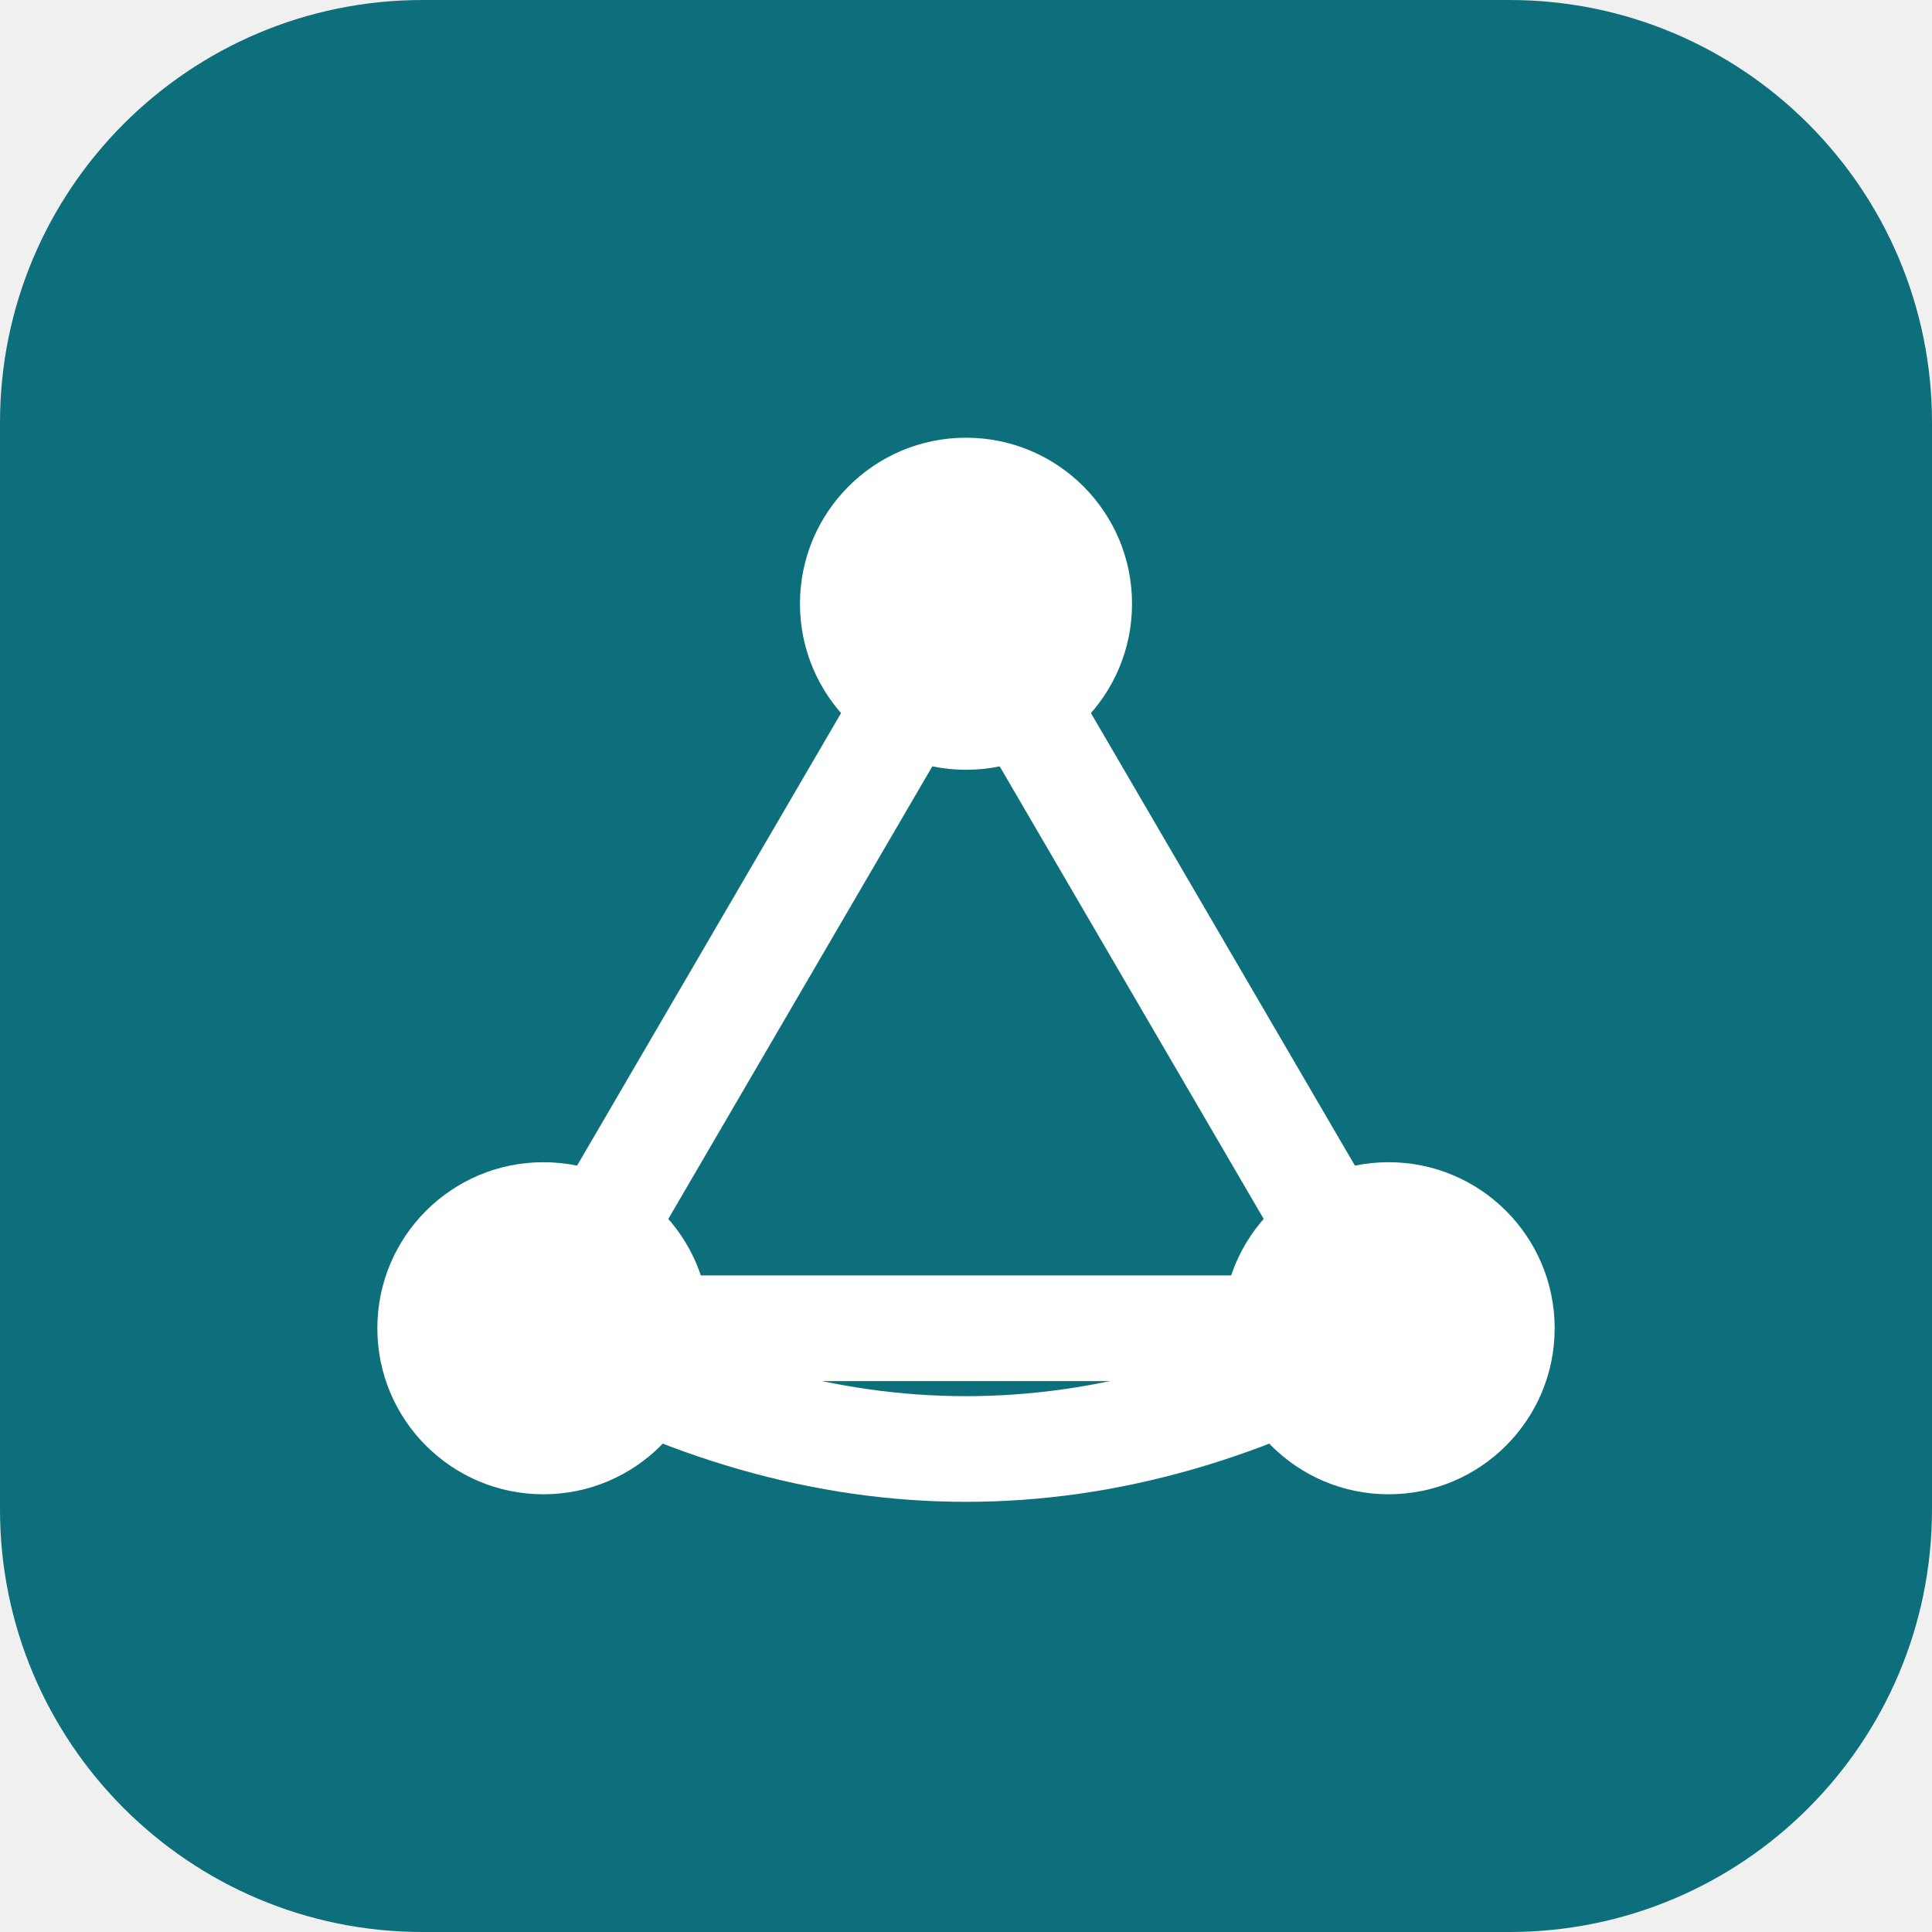
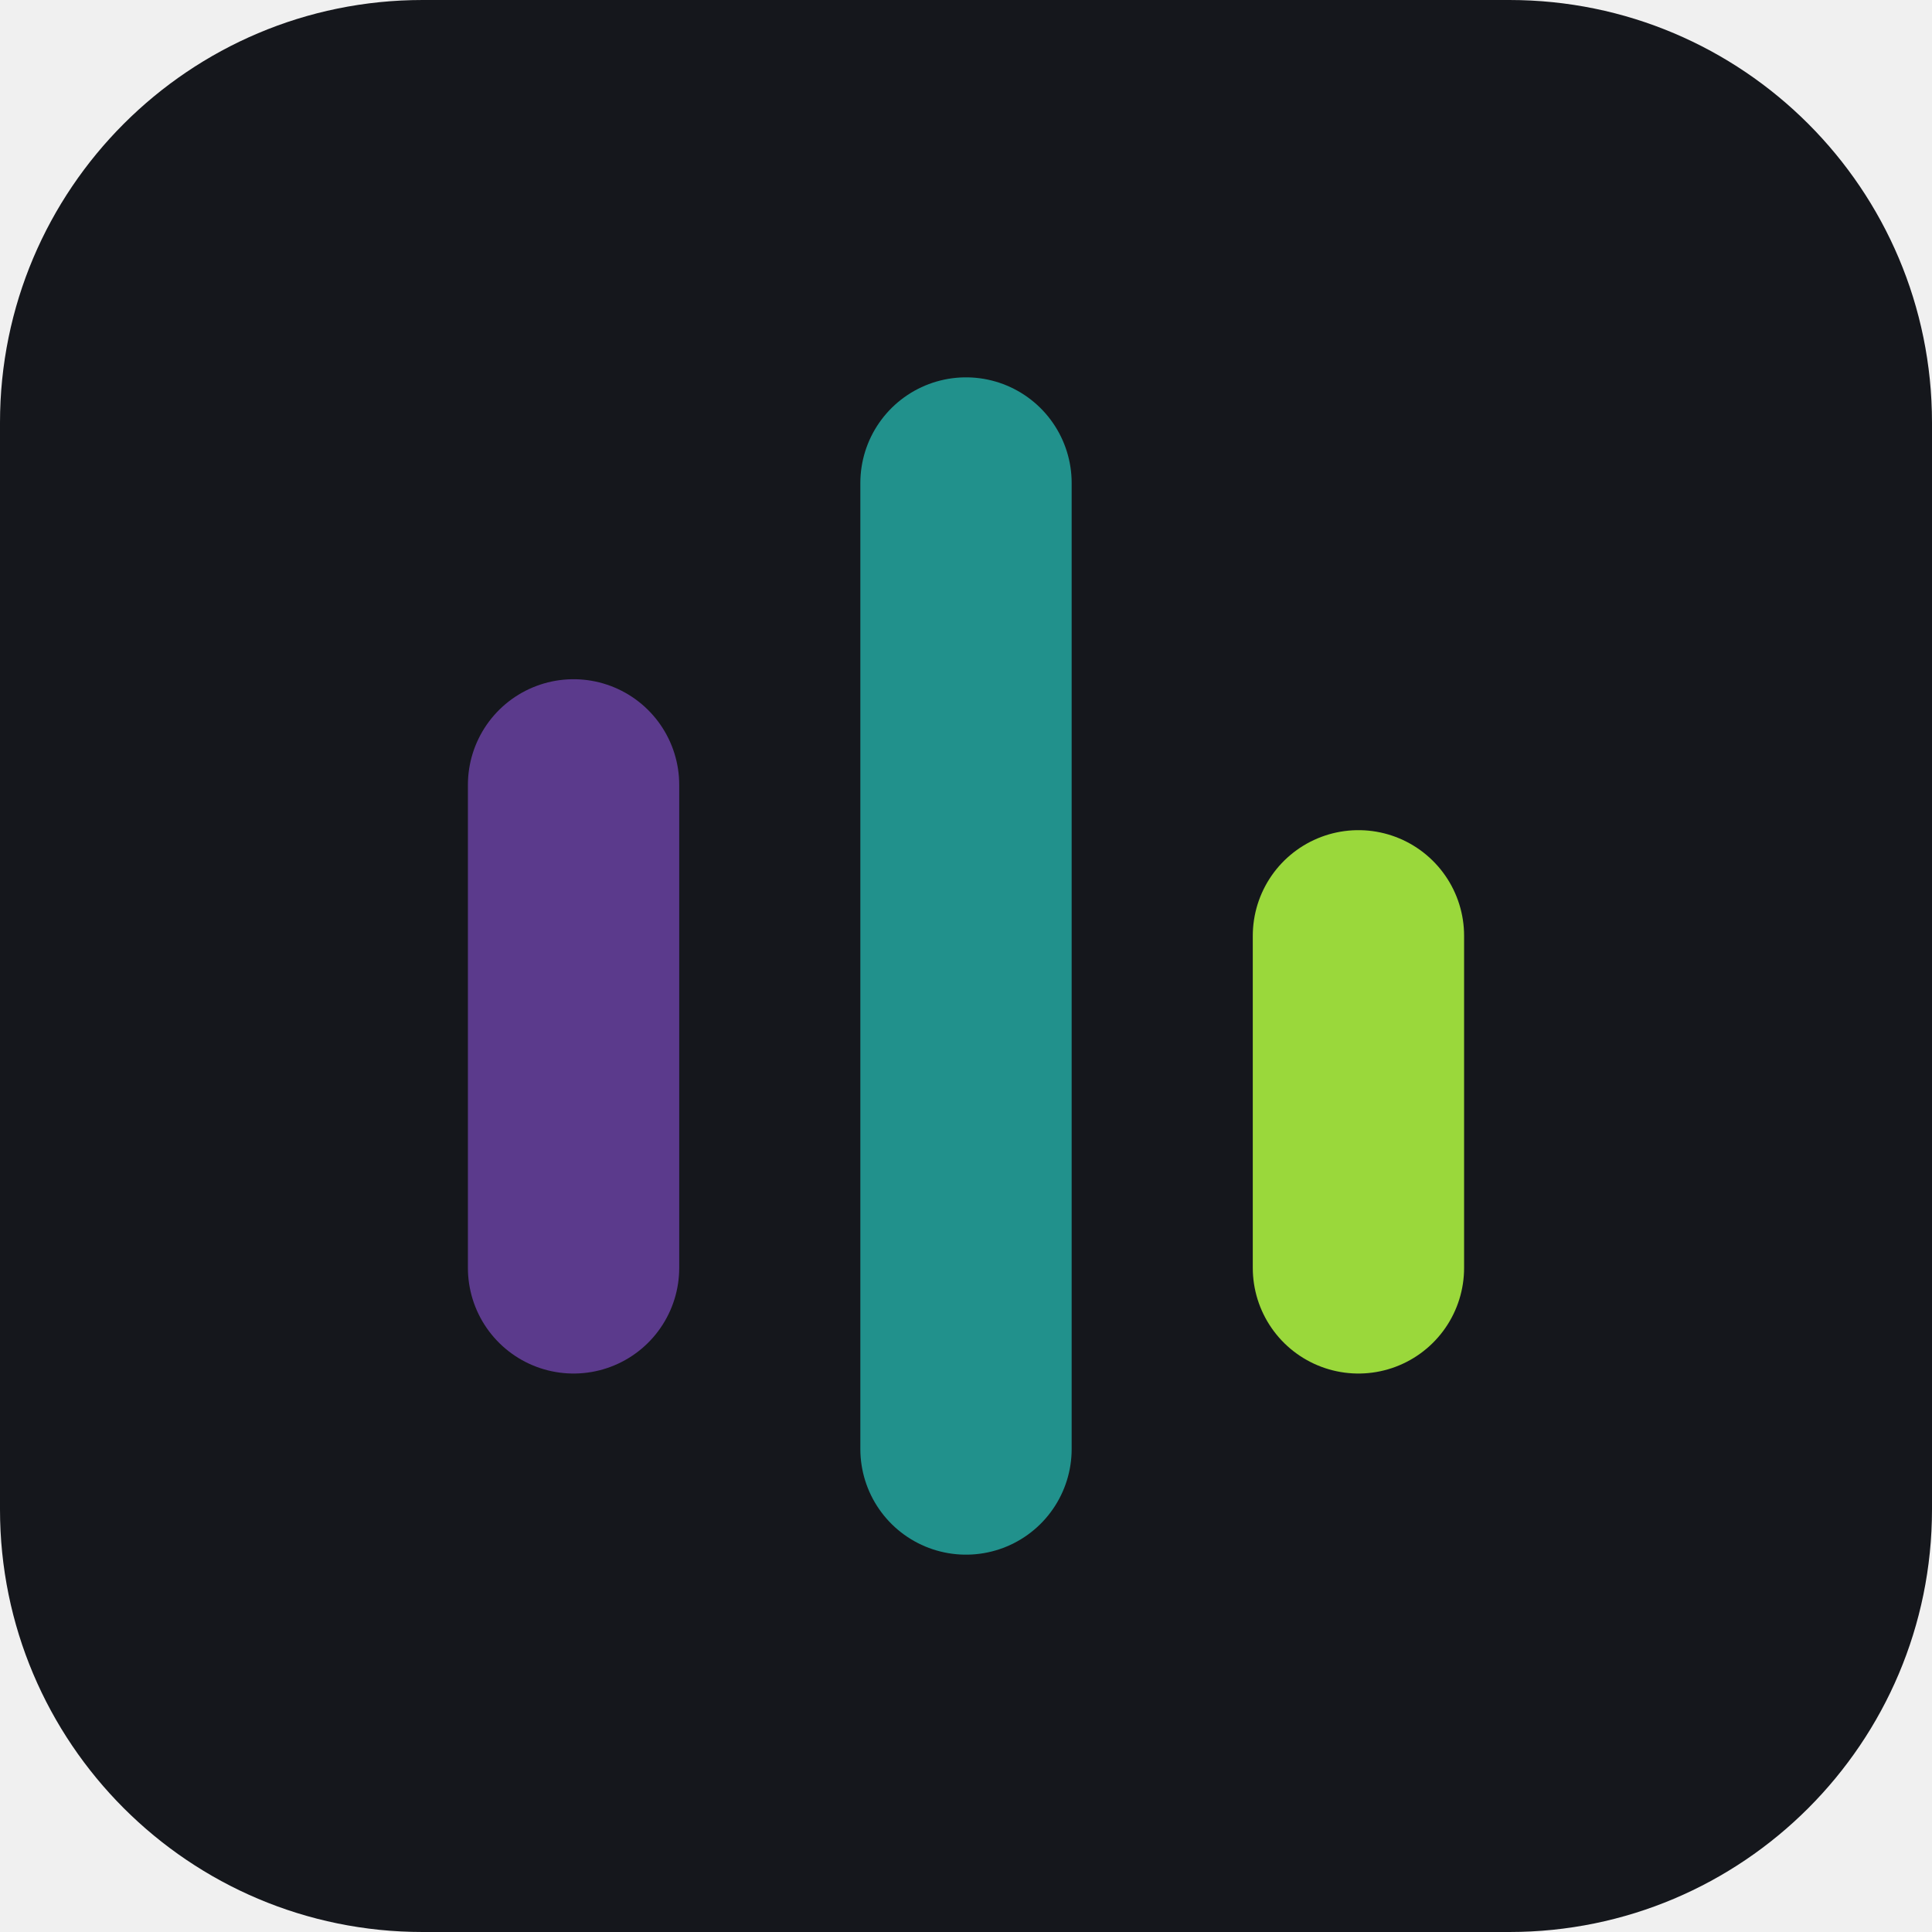
- <svg xmlns="http://www.w3.org/2000/svg" viewBox="0 0 64 64" width="64" height="64">
-   <rect width="64" height="64" rx="14" fill="#0e6f7c" />
-   <g stroke="#ffffff" stroke-width="3.5" stroke-linecap="round" fill="none">
-     <path d="M18 44 L32 20 L46 44 Z" />
-     <path d="M18 44 Q32 52 46 44" />
-   </g>
-   <g fill="#ffffff">
-     <circle cx="18" cy="44" r="5.5" />
-     <circle cx="32" cy="20" r="5.5" />
-     <circle cx="46" cy="44" r="5.5" />
+ <svg xmlns="http://www.w3.org/2000/svg" viewBox="0 0 32 32" width="64" height="64">
+   <rect width="32" height="32" rx="7" fill="#15171c" />
+   <g stroke-width="3.5" stroke-linecap="round">
+     <line x1="9.5" y1="21" x2="9.5" y2="13" stroke="#5b3a8c" />
+     <line x1="16" y1="24" x2="16" y2="8" stroke="#21918c" />
+     <line x1="22.5" y1="21" x2="22.5" y2="15.5" stroke="#9ad83b" />
  </g>
</svg>
